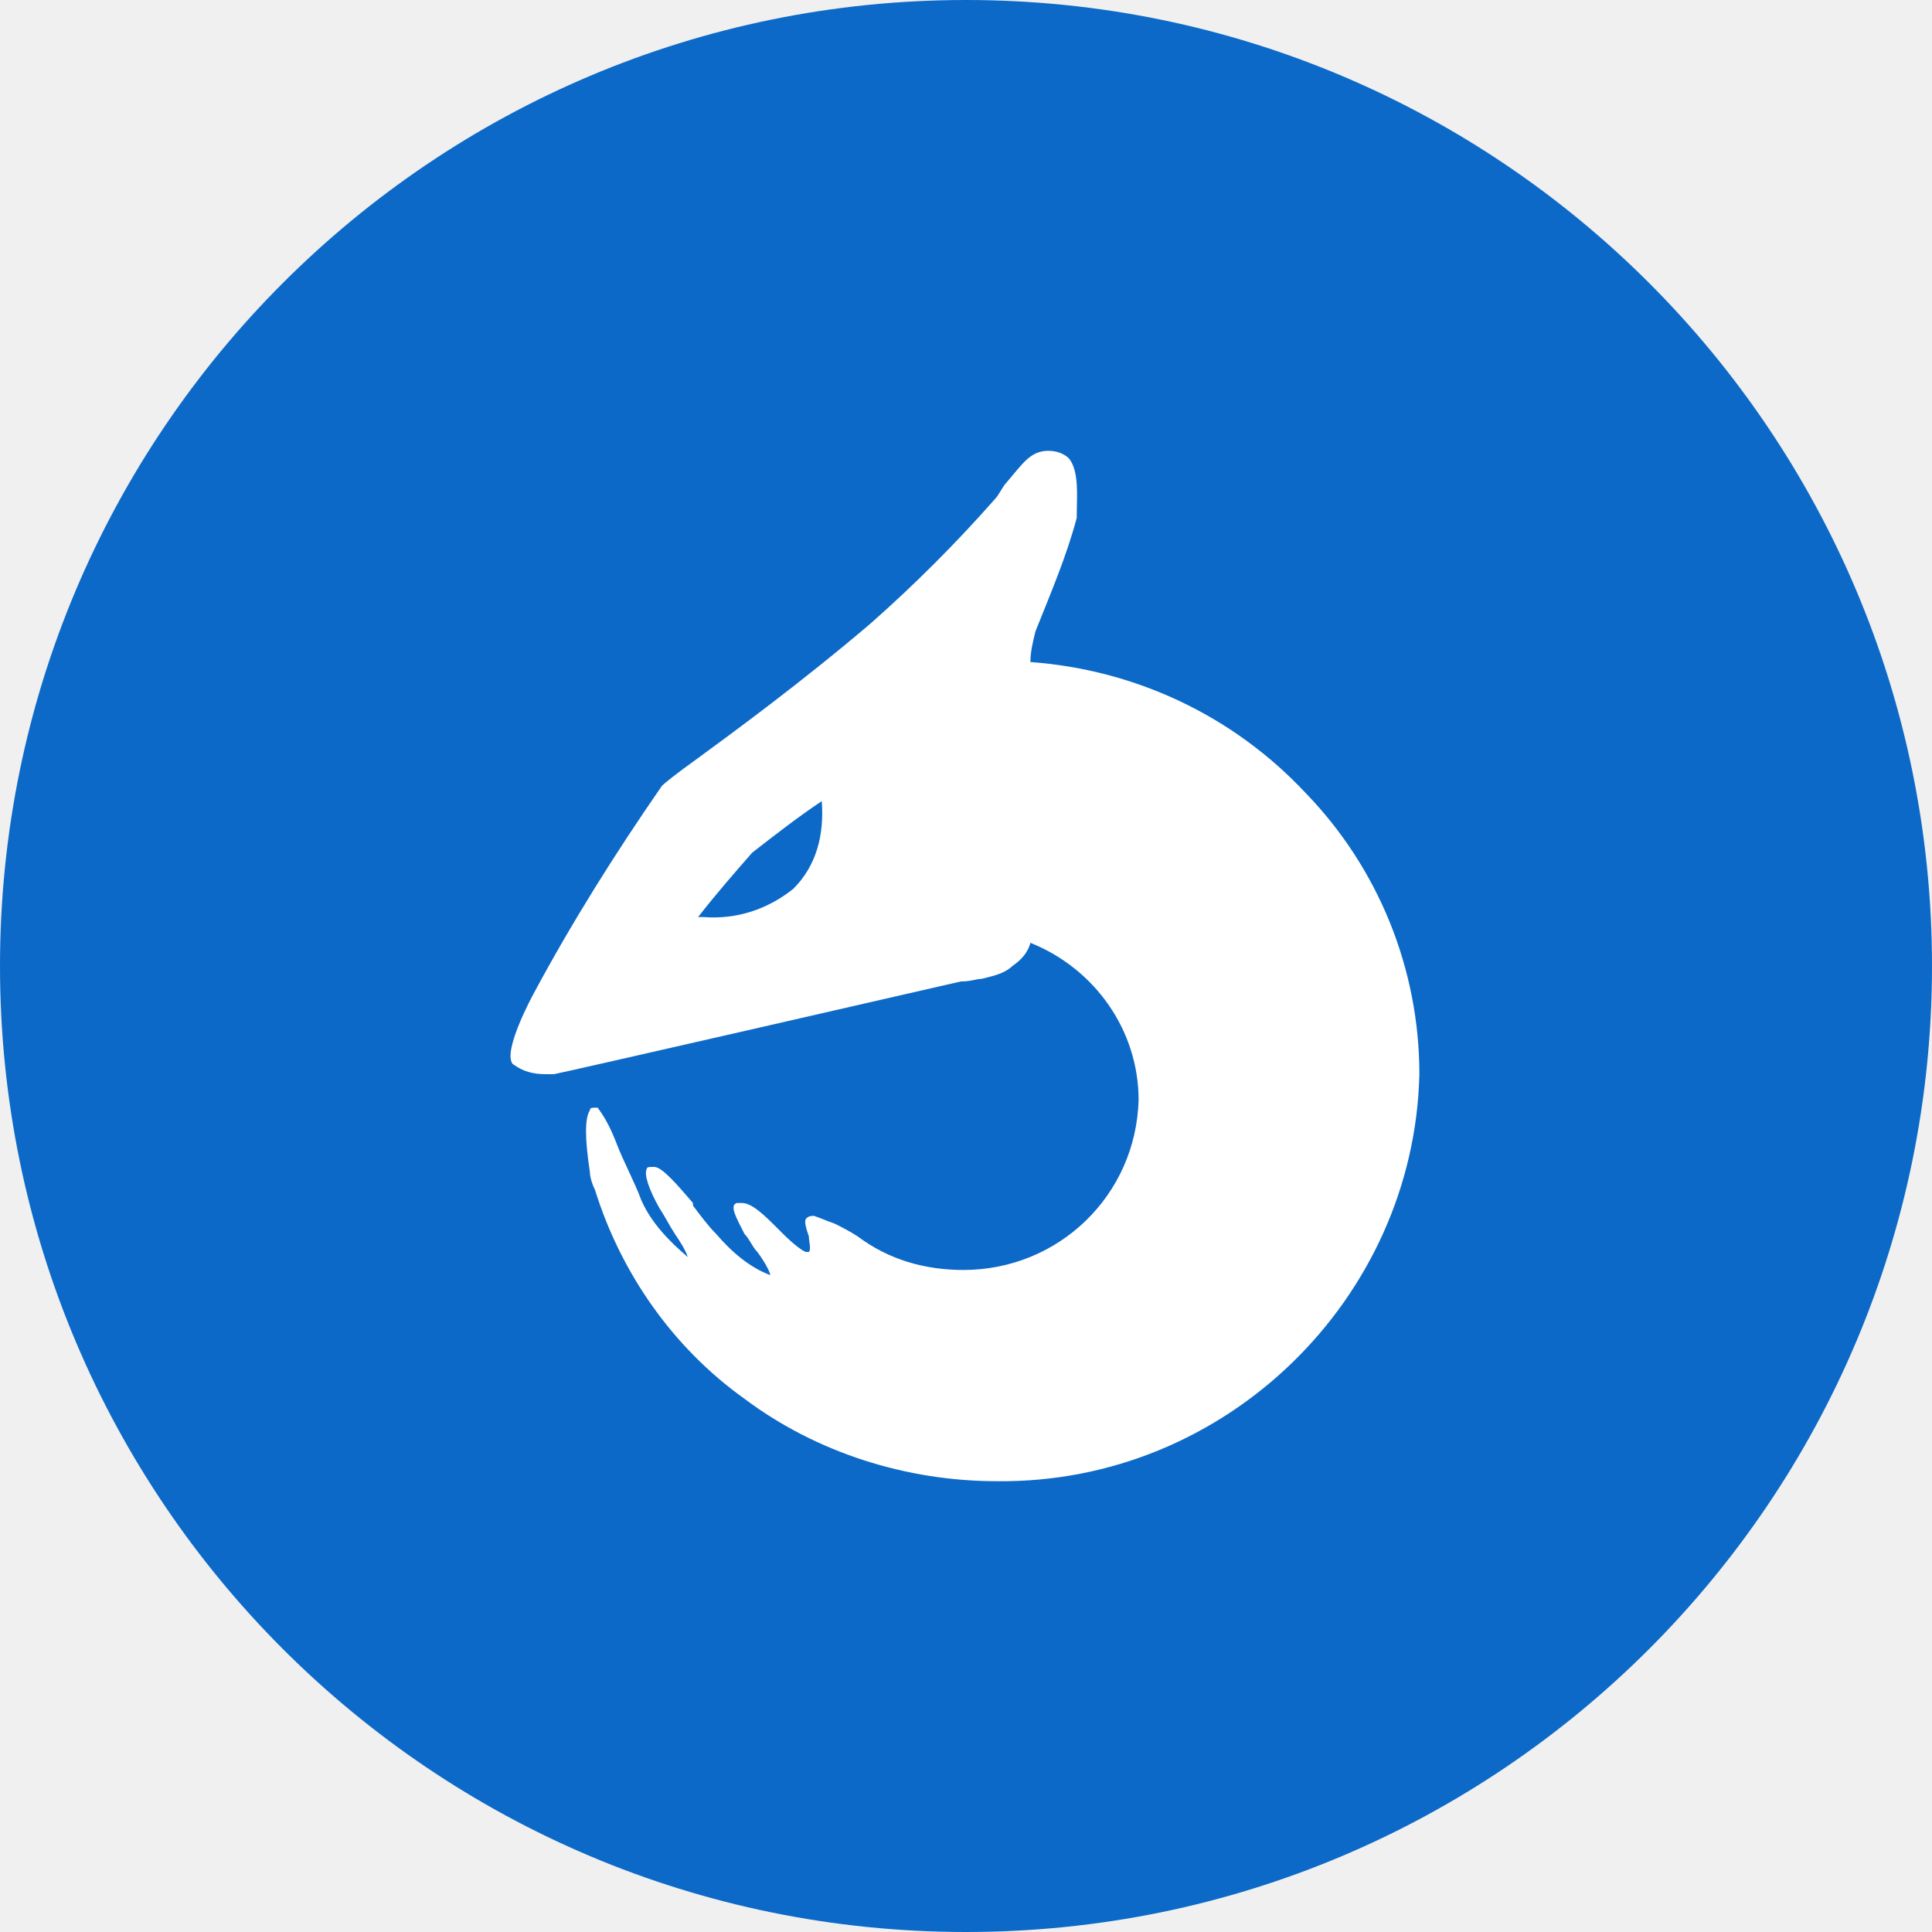
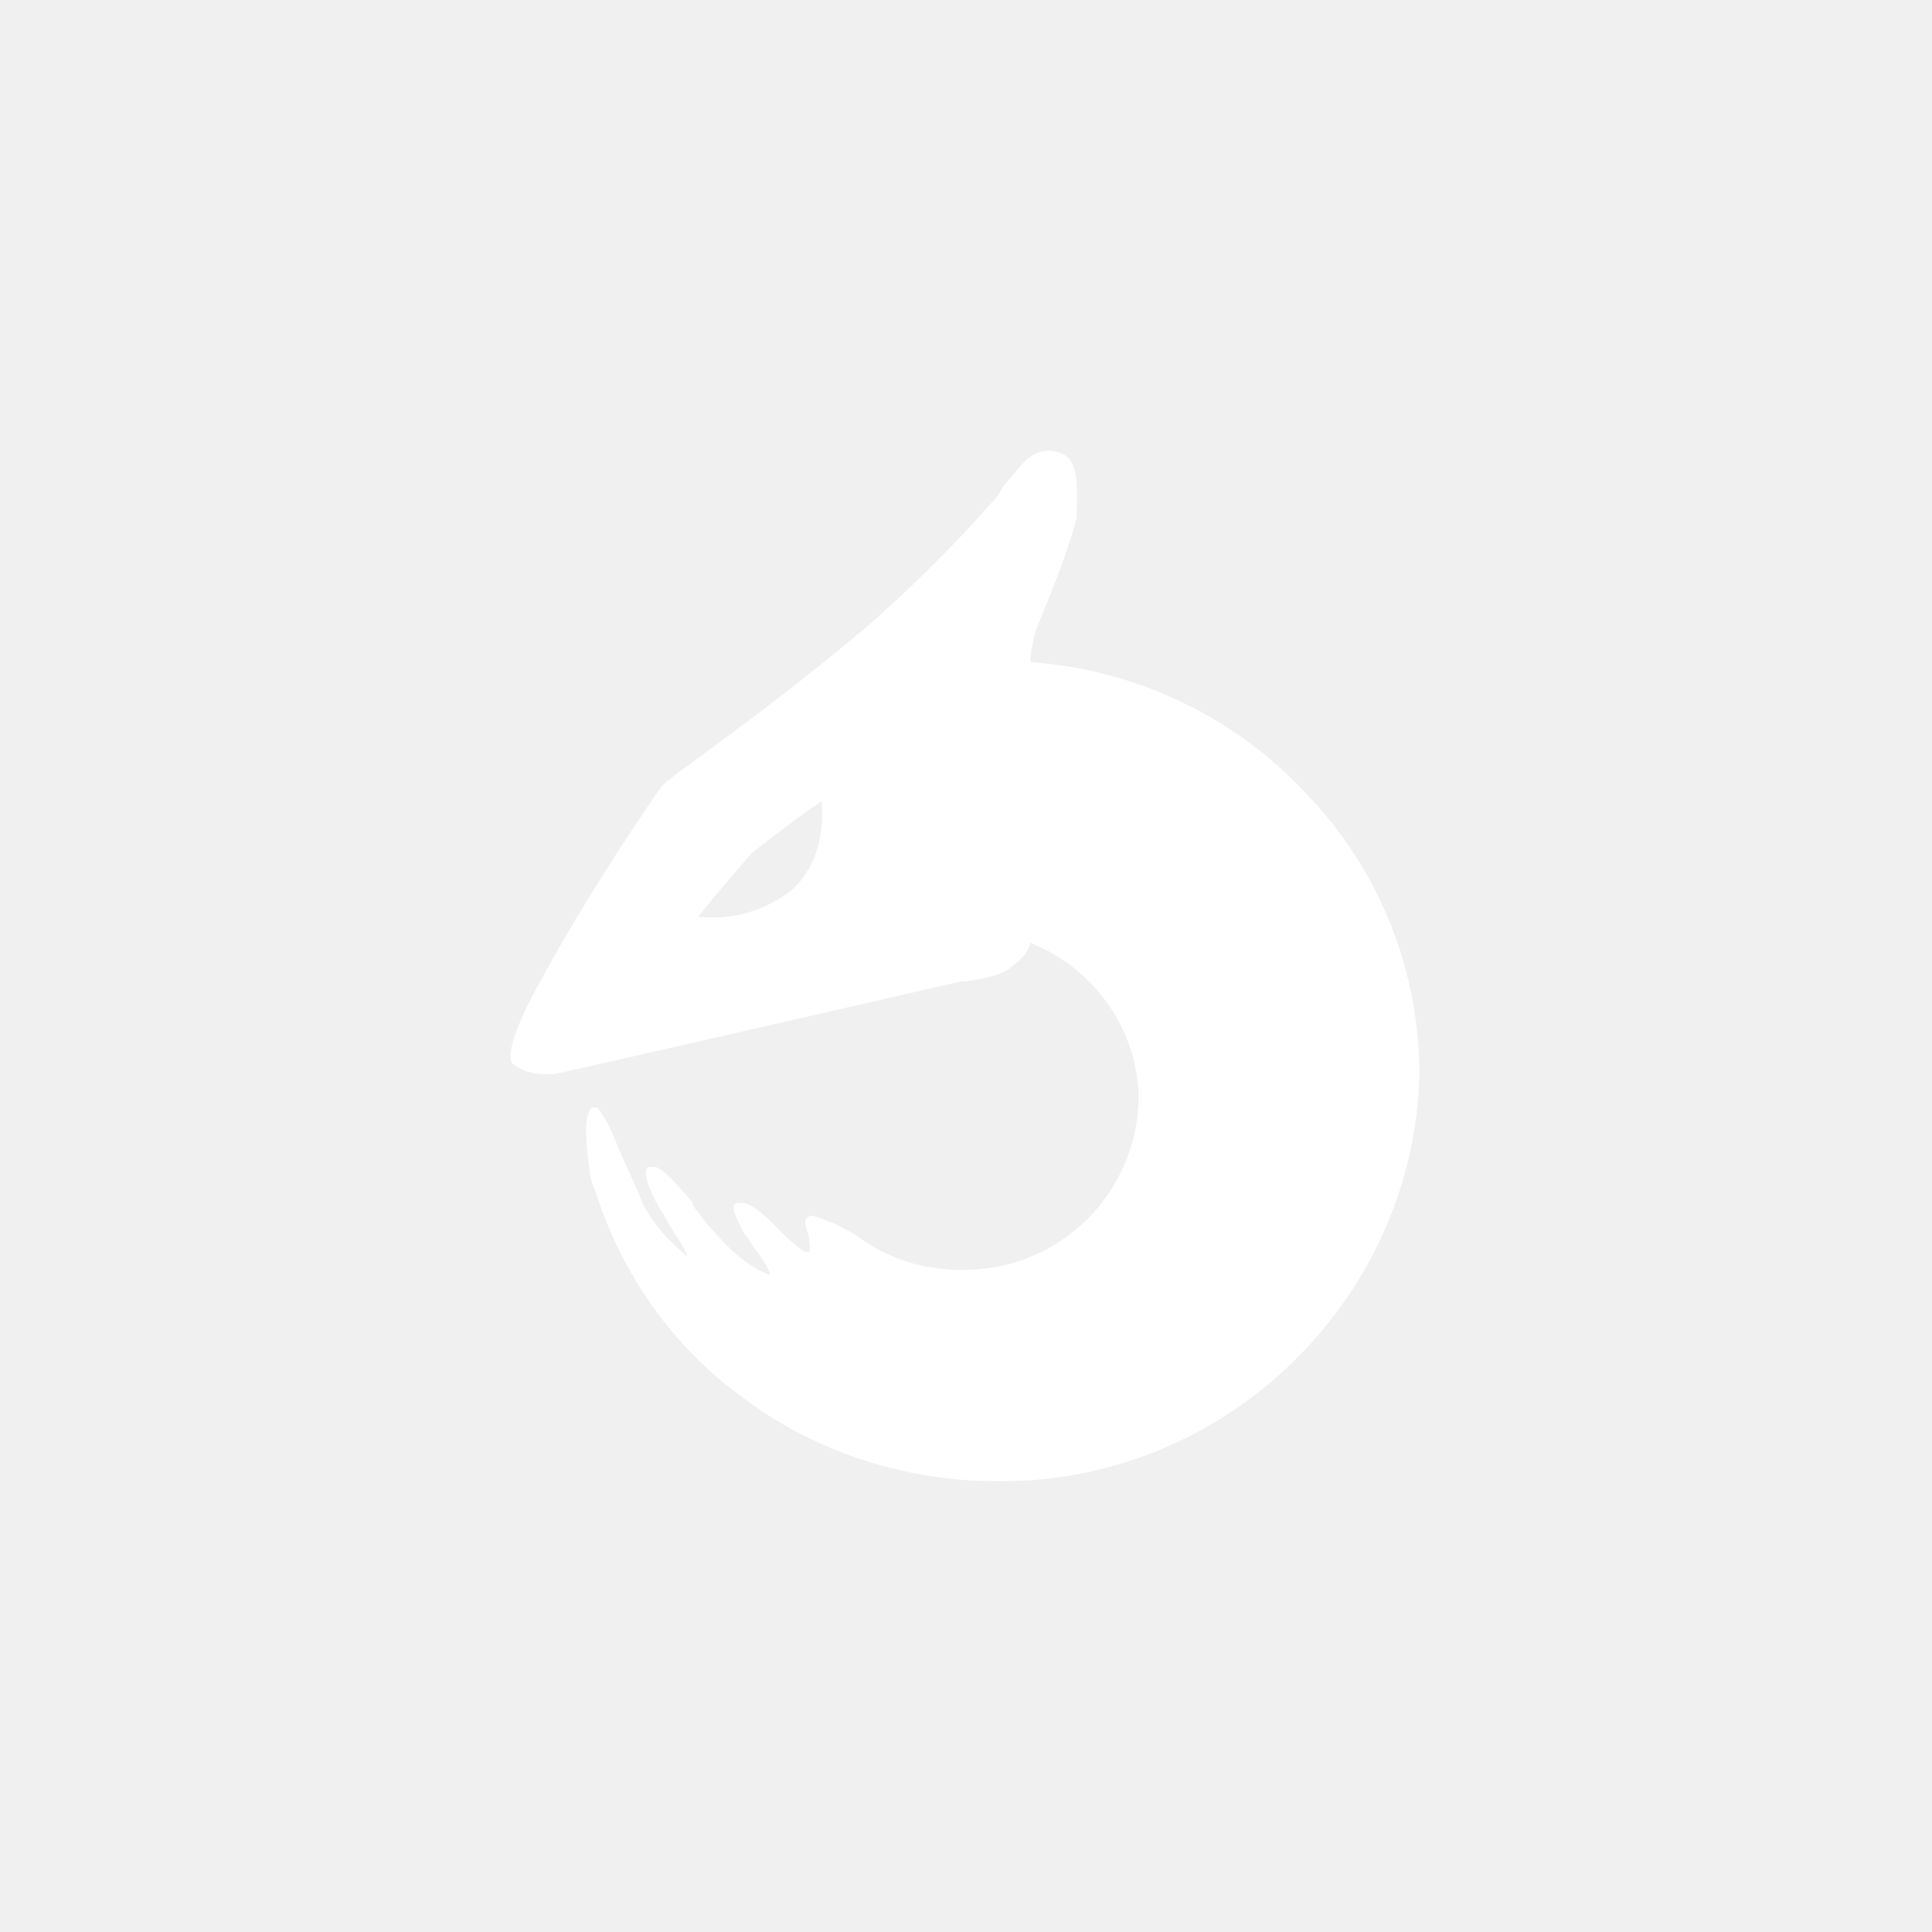
<svg xmlns="http://www.w3.org/2000/svg" version="1.1" x="0px" y="0px" viewBox="0 0 75 75" style="enable-background:new 0 0 75 75;" xml:space="preserve">
  <g id="Types_Dragon">
-     <circle fill="#0C69C8" cx="37.5" cy="37.5" r="37.5" />
    <path id="Oval_8" transform="translate(15 15)" fill="#fff" d="M23.7,42.5c-3.5,0-7-1.1-9.8-3.2c-2.8-2-4.8-4.9-5.8-8.1C8,31,7.9,30.7,7.9,30.5    c-0.2-1.3-0.2-2.1,0-2.4c0-0.1,0.1-0.1,0.2-0.1c0,0,0.1,0,0.1,0c0.3,0.4,0.5,0.8,0.7,1.3l0,0c0.3,0.8,0.7,1.5,1,2.3    c0.4,0.9,1.1,1.6,1.8,2.2h0c0,0,0,0,0,0c-0.1-0.3-0.3-0.6-0.5-0.9c-0.2-0.3-0.4-0.7-0.6-1c-0.4-0.7-0.6-1.3-0.5-1.5    c0-0.1,0.1-0.1,0.2-0.1c0,0,0,0,0.1,0c0.3,0,0.9,0.7,1.5,1.4l0,0l0,0.1c0.3,0.4,0.6,0.8,0.9,1.1c0.6,0.7,1.3,1.3,2.1,1.6    c0,0,0,0,0,0c0,0,0,0,0,0c0-0.1-0.2-0.5-0.5-0.9c-0.2-0.2-0.3-0.5-0.5-0.7l0,0v0c-0.3-0.6-0.6-1.1-0.3-1.2c0,0,0.1,0,0.2,0    c0.4,0,0.9,0.5,1.4,1c0.1,0.1,0.1,0.1,0.2,0.2l0,0c0.4,0.4,0.8,0.7,0.9,0.7c0,0,0,0,0.1,0c0.1-0.1,0-0.4,0-0.6    c-0.1-0.3-0.2-0.6-0.1-0.7c0.1-0.1,0.2-0.1,0.3-0.1h0c0.3,0.1,0.5,0.2,0.8,0.3l0,0c0.2,0.1,0.6,0.3,0.9,0.5    c1.2,0.9,2.6,1.3,4.1,1.3c3.7,0,6.7-2.9,6.8-6.6c0-2.7-1.7-5.1-4.2-6.1c-0.1,0.4-0.4,0.7-0.7,0.9c-0.3,0.3-0.8,0.4-1.2,0.5    c-0.2,0-0.4,0.1-0.8,0.1c-1.3,0.3-15.7,3.6-15.8,3.6c0,0-0.1,0-0.3,0c-0.5,0-0.9-0.1-1.3-0.4c-0.4-0.5,0.8-2.7,0.8-2.7    c1.5-2.8,3.2-5.5,5-8.1c0.1-0.1,0.6-0.5,1.3-1c1.5-1.1,4.1-3,6.8-5.3c1.7-1.5,3.3-3.1,4.8-4.8c0.2-0.2,0.3-0.5,0.5-0.7    C24.7,3,25,2.5,25.7,2.5c0.3,0,0.6,0.1,0.8,0.3c0.4,0.5,0.3,1.5,0.3,2.1v0c0,0.1,0,0.1,0,0.2c-0.4,1.5-1,2.9-1.6,4.4    c-0.1,0.4-0.2,0.8-0.2,1.2c4.1,0.3,7.9,2.1,10.7,5.1c2.8,2.9,4.4,6.8,4.4,10.9C39.9,35.4,32.6,42.6,23.7,42.5z M16.9,16.1    c-0.9,0.6-1.8,1.3-2.7,2c-0.7,0.8-1.4,1.6-2.1,2.5c0,0,0.1,0,0.2,0c1.3,0.1,2.5-0.3,3.5-1.1C16.7,18.6,17,17.4,16.9,16.1z" />
  </g>
</svg>
